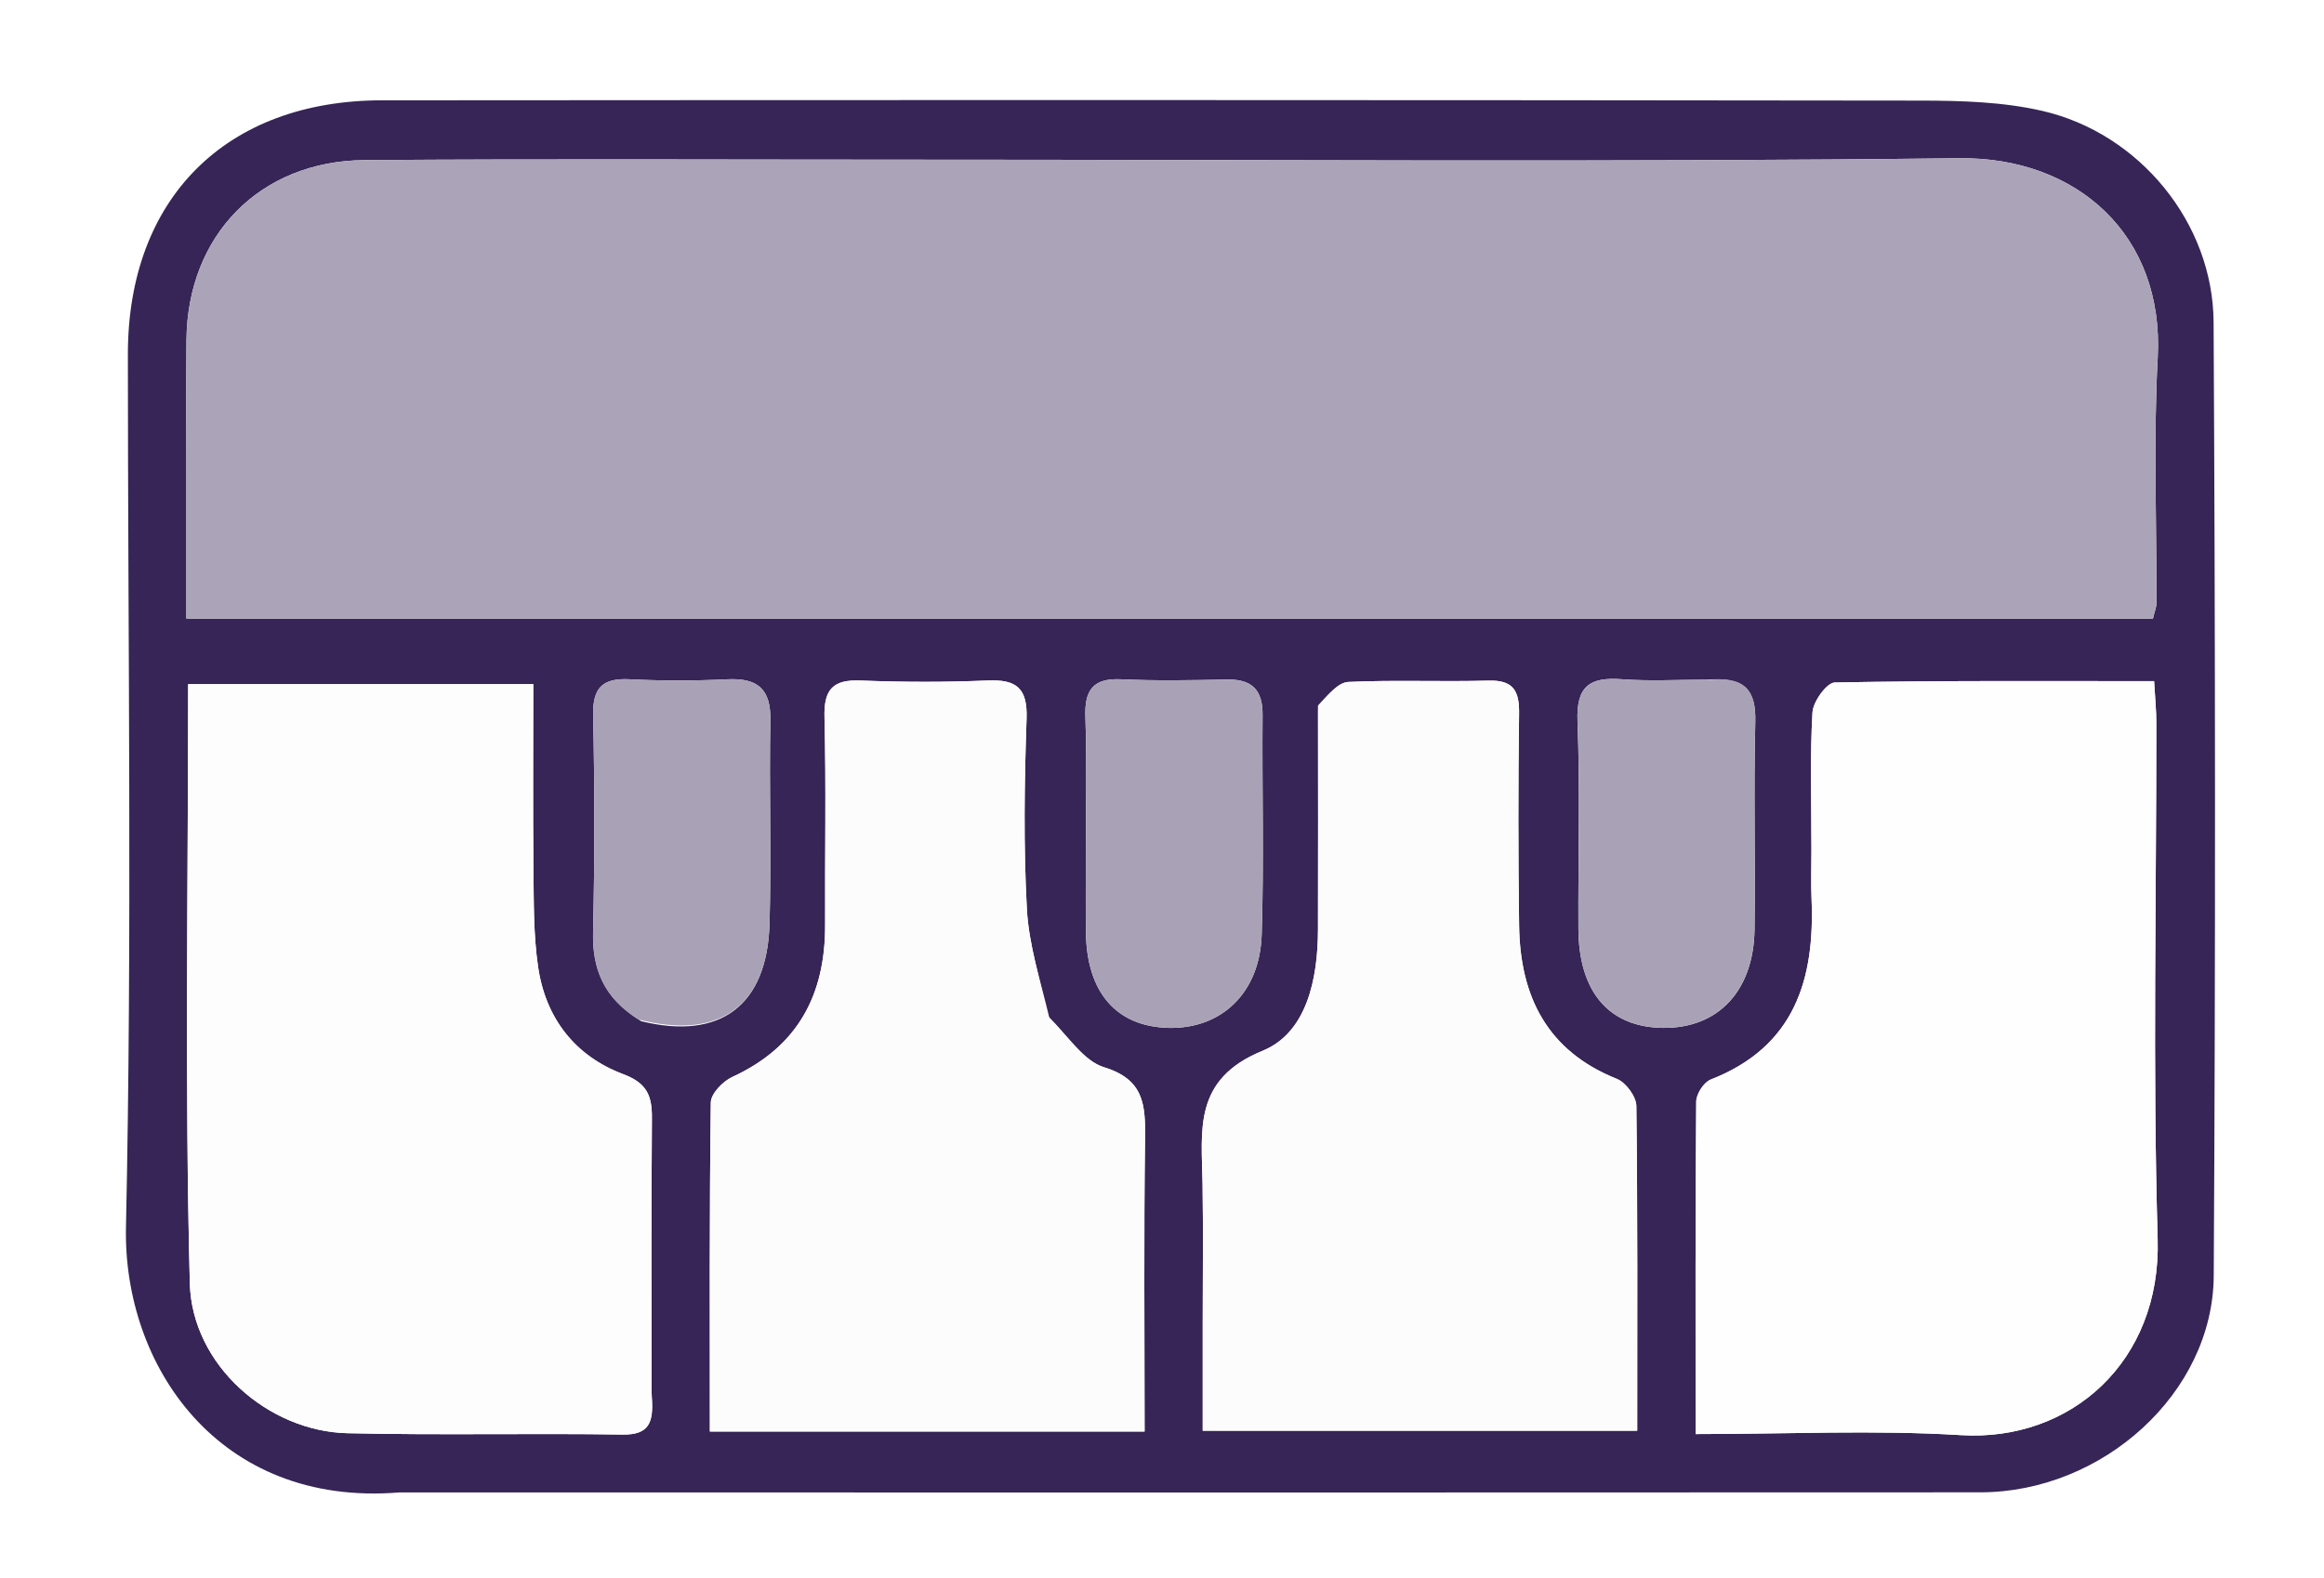
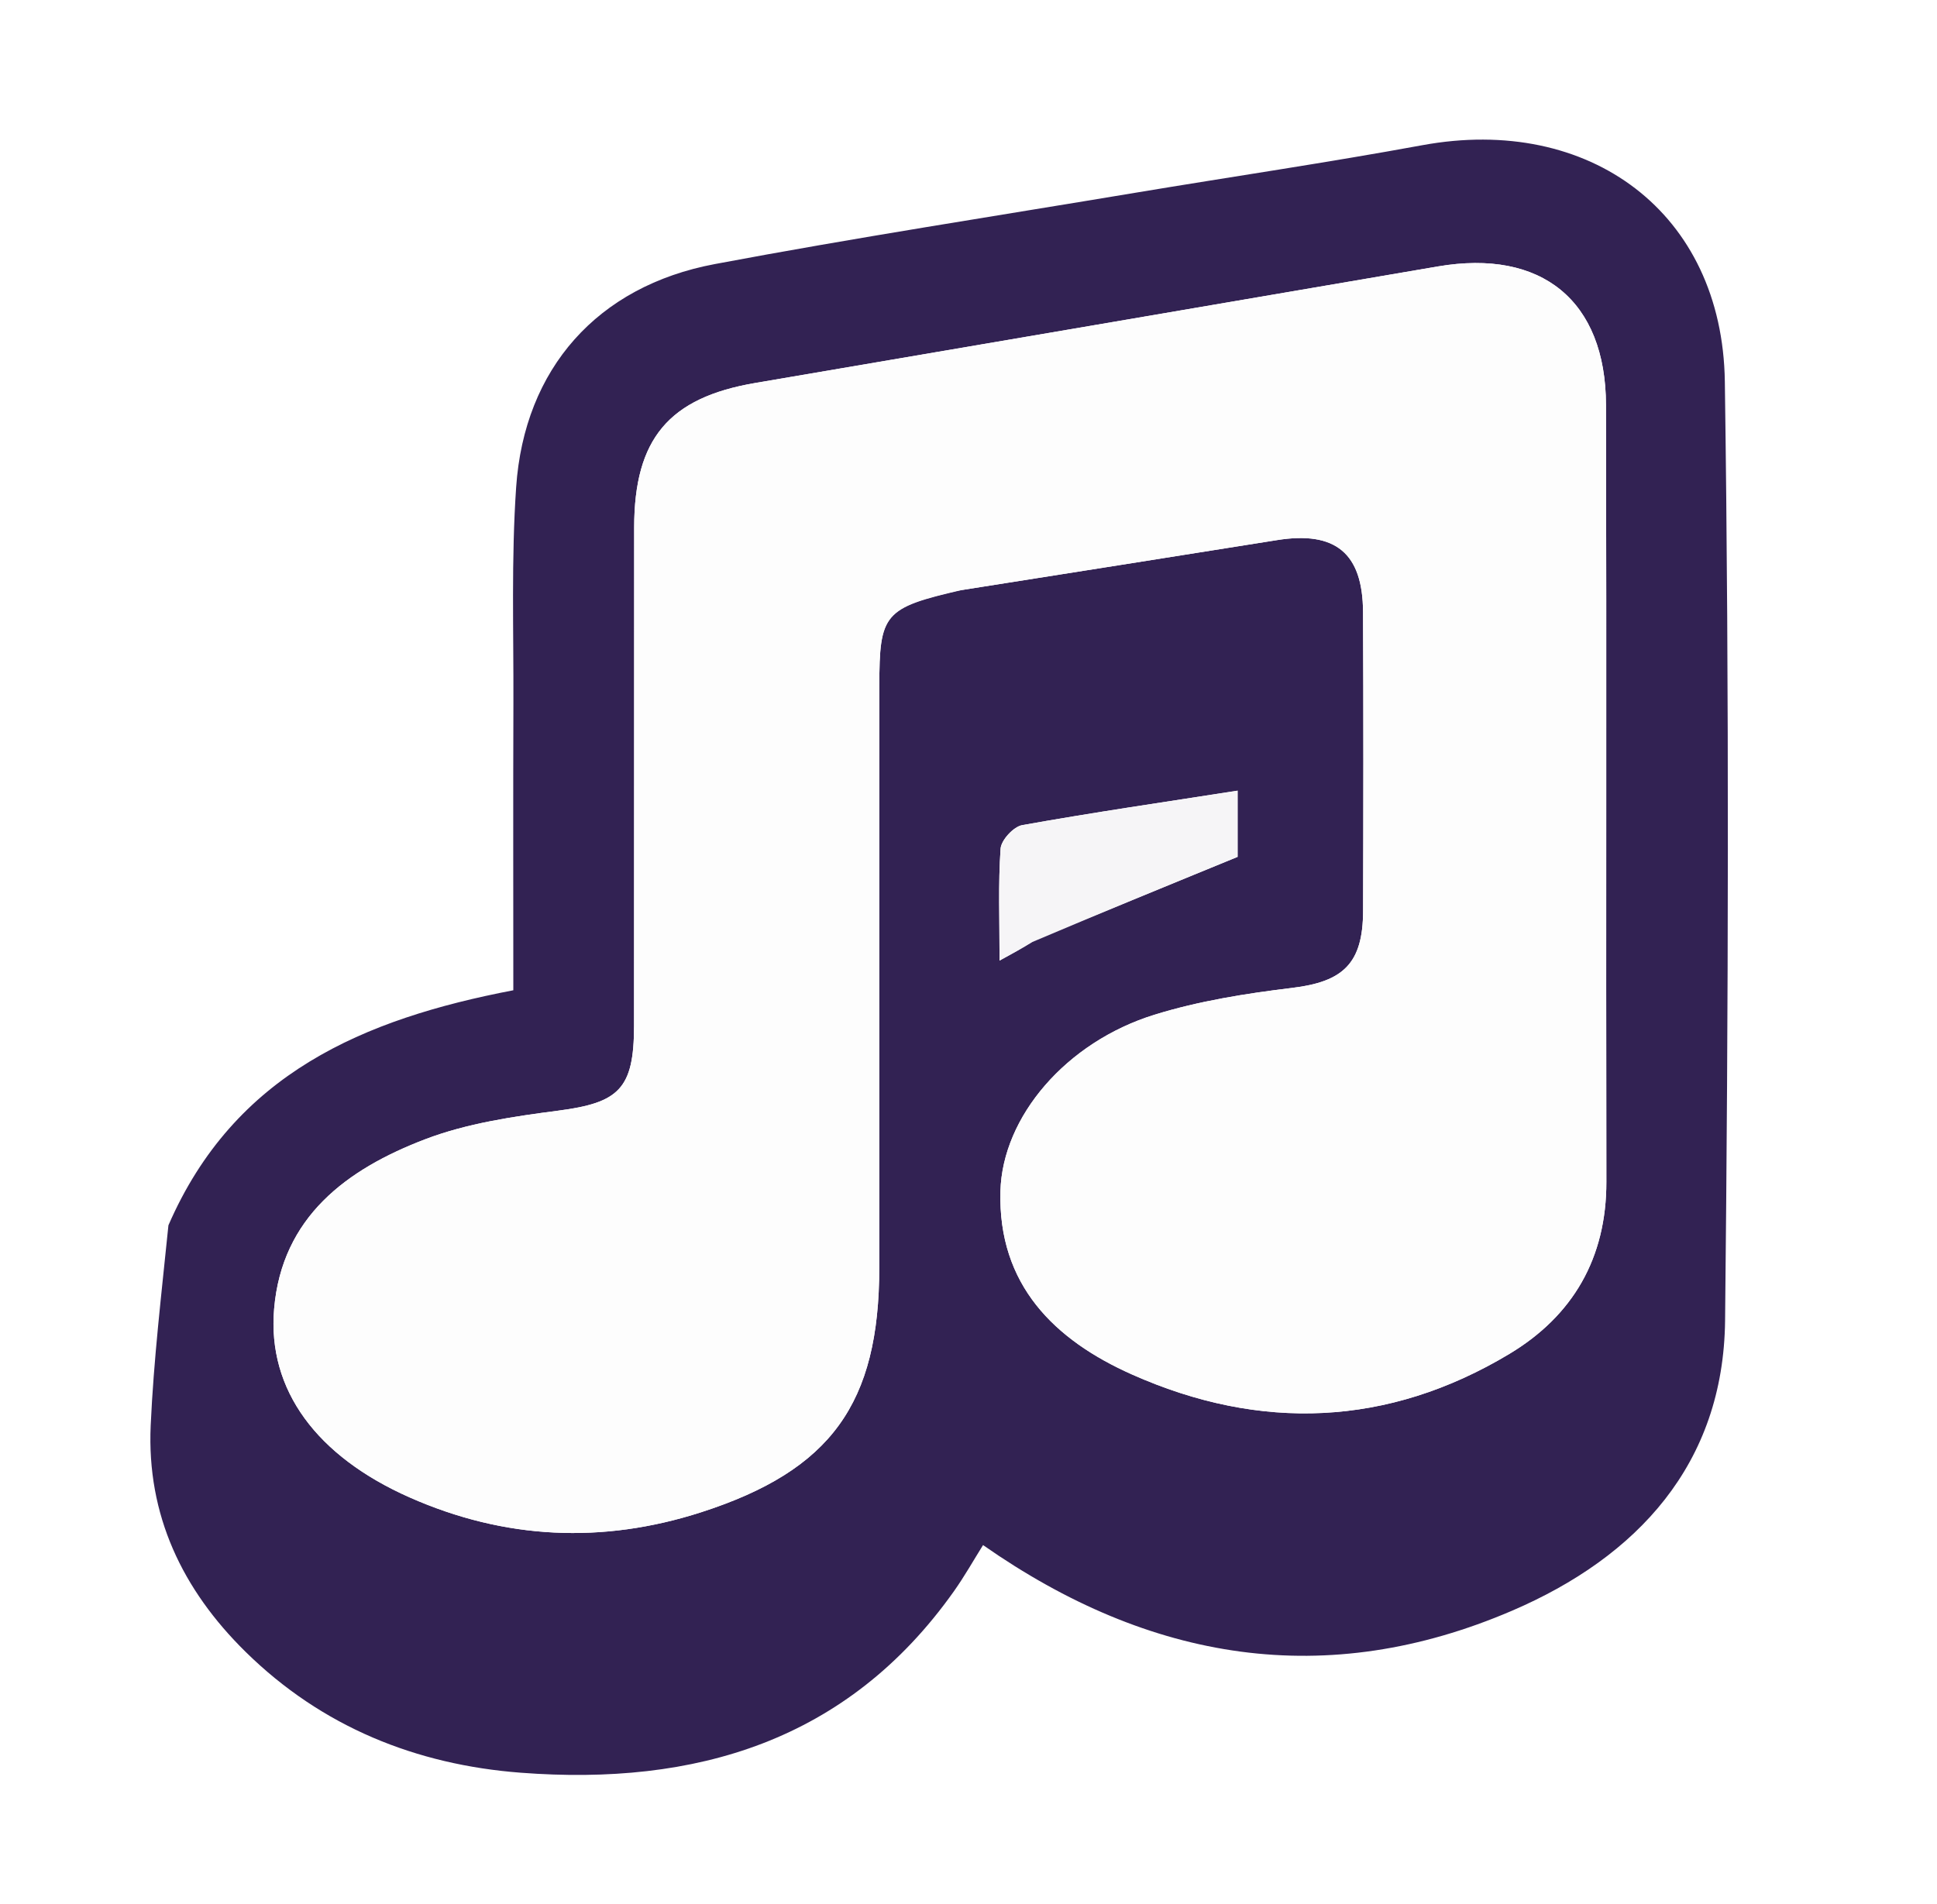
- <svg xmlns="http://www.w3.org/2000/svg" version="1.1" id="Layer_1" x="0px" y="0px" width="100%" viewBox="0 0 274 186" enable-background="new 0 0 274 186" xml:space="preserve">
-   <path fill="#362556" opacity="1" stroke="none" d=" M47.052,176.012  C25.754,177.74 14.503,161.002 14.852,144.719  C15.589,110.415 15.075,76.084 15.077,41.764  C15.079,23.45 26.597,11.845 45.041,11.831  C105.518,11.785 165.994,11.787 226.471,11.864  C231.262,11.87 236.185,12.013 240.817,13.084  C252.238,15.727 260.92,26.286 260.984,38  C261.187,75.484 261.22,112.97 261,150.453  C260.919,164.263 247.926,175.989 233.471,175.998  C180.824,176.033 128.178,176.012 75.532,176.012  C66.202,176.012 56.873,176.012 47.052,176.012 M107.5,18.832  C86.002,18.834 64.504,18.724 43.008,18.882  C30.633,18.973 22.107,27.755 21.986,40.057  C21.936,45.223 21.972,50.389 21.971,55.555  C21.97,61.325 21.971,67.095 21.971,72.952  C99.764,72.952 176.812,72.952 253.833,72.952  C254.035,72.094 254.242,71.623 254.244,71.151  C254.277,61.486 253.879,51.798 254.397,42.16  C255.173,27.74 244.891,18.499 230.984,18.662  C190.161,19.14 149.329,18.832 107.5,18.832 M76.829,164.301  C76.827,153.484 76.78,142.666 76.859,131.849  C76.877,129.251 76.297,127.741 73.494,126.689  C67.803,124.554 64.329,120.082 63.444,114.049  C62.892,110.29 62.936,106.429 62.896,102.612  C62.819,95.366 62.874,88.118 62.874,80.681  C48.914,80.681 35.696,80.681 22.183,80.681  C22.183,104.481 21.774,127.922 22.38,151.336  C22.63,161.022 31.657,168.808 40.952,169.024  C51.764,169.276 62.586,169.02 73.402,169.184  C76.489,169.231 77.124,167.815 76.829,164.301 M213.57,100.48  C213.57,102.311 213.503,104.145 213.581,105.972  C213.99,115.528 211.583,123.454 201.69,127.317  C200.883,127.632 199.994,129.012 199.986,129.905  C199.876,142.831 199.911,155.758 199.911,169.126  C210.644,169.126 220.956,168.624 231.198,169.253  C244.114,170.046 254.812,160.614 254.389,146.127  C253.797,125.838 254.246,105.519 254.231,85.213  C254.23,83.761 254.08,82.31 253.97,80.332  C241.205,80.332 228.758,80.252 216.317,80.49  C215.378,80.508 213.767,82.74 213.692,84.014  C213.39,89.157 213.569,94.327 213.57,100.48 M123.513,119.775  C122.661,115.588 121.296,111.429 121.068,107.209  C120.666,99.742 120.774,92.232 121.034,84.753  C121.159,81.14 119.832,80.113 116.441,80.255  C111.458,80.465 106.453,80.457 101.469,80.258  C98.192,80.127 97.124,81.299 97.207,84.587  C97.412,92.736 97.247,100.893 97.283,109.047  C97.319,117.295 94.083,123.453 86.342,127.009  C85.233,127.519 83.82,128.978 83.806,130.015  C83.633,142.921 83.693,155.83 83.693,168.826  C100.947,168.826 117.668,168.826 134.948,168.826  C134.948,157.097 134.852,145.662 135.001,134.229  C135.051,130.321 134.889,127.31 130.17,125.867  C127.762,125.13 126,122.281 123.513,119.775 M155.399,83.689  C155.398,92.352 155.415,101.015 155.391,109.677  C155.375,115.453 154.071,121.798 148.854,123.928  C140.615,127.292 141.683,133.32 141.783,139.658  C141.87,145.154 141.801,150.652 141.801,156.15  C141.801,160.392 141.801,164.635 141.801,168.731  C159.225,168.731 175.952,168.731 193.028,168.731  C193.028,155.699 193.086,143.062 192.926,130.428  C192.912,129.327 191.693,127.666 190.641,127.245  C182.393,123.945 179.215,117.505 179.103,109.151  C178.991,100.823 178.984,92.491 179.1,84.163  C179.138,81.462 178.421,80.183 175.474,80.268  C169.981,80.427 164.474,80.171 158.988,80.424  C157.751,80.481 156.578,81.921 155.399,83.689 M201.187,80.157  C197.859,80.157 194.516,80.352 191.206,80.105  C187.422,79.824 185.826,80.925 185.988,85.082  C186.305,93.224 186.05,101.387 186.094,109.541  C186.135,116.998 189.707,121.143 196.05,121.223  C202.549,121.305 206.764,116.883 206.86,109.597  C206.968,101.444 206.745,93.285 206.949,85.136  C207.041,81.489 205.827,79.775 201.187,80.157 M128.018,101.486  C128.02,104.311 127.994,107.135 128.03,109.959  C128.118,117.051 131.625,121.081 137.79,121.222  C144.003,121.363 148.535,117.109 148.754,110.227  C149.028,101.597 148.787,92.952 148.857,84.314  C148.881,81.357 147.595,80.082 144.656,80.141  C140.505,80.225 136.344,80.306 132.199,80.112  C128.858,79.955 127.86,81.385 127.968,84.545  C128.149,89.855 128.018,95.176 128.018,101.486 M75.598,120.436  C84.901,122.718 90.452,118.627 90.729,108.932  C90.956,100.951 90.67,92.956 90.828,84.972  C90.902,81.225 89.308,79.936 85.726,80.113  C81.908,80.301 78.066,80.304 74.249,80.11  C71.013,79.945 69.861,81.114 69.932,84.415  C70.116,92.897 70.12,101.389 69.923,109.871  C69.82,114.264 71.134,117.671 75.598,120.436 z" />
-   <path fill="#ABA4B8" opacity="1" stroke="none" d=" M108,18.832  C149.329,18.832 190.161,19.14 230.984,18.662  C244.891,18.499 255.173,27.74 254.397,42.16  C253.879,51.798 254.277,61.486 254.244,71.151  C254.242,71.623 254.035,72.094 253.833,72.952  C176.812,72.952 99.764,72.952 21.971,72.952  C21.971,67.095 21.97,61.325 21.971,55.555  C21.972,50.389 21.936,45.223 21.986,40.057  C22.107,27.755 30.633,18.973 43.008,18.882  C64.504,18.724 86.002,18.834 108,18.832 z" />
-   <path fill="#FDFDFD" opacity="1" stroke="none" d=" M76.828,164.777  C77.124,167.815 76.489,169.231 73.402,169.184  C62.586,169.02 51.764,169.276 40.952,169.024  C31.657,168.808 22.63,161.022 22.38,151.336  C21.774,127.922 22.183,104.481 22.183,80.681  C35.696,80.681 48.914,80.681 62.874,80.681  C62.874,88.118 62.819,95.366 62.896,102.612  C62.936,106.429 62.892,110.29 63.444,114.049  C64.329,120.082 67.803,124.554 73.494,126.689  C76.297,127.741 76.877,129.251 76.859,131.849  C76.78,142.666 76.827,153.484 76.828,164.777 z" />
-   <path fill="#FEFEFE" opacity="1" stroke="none" d=" M213.569,99.983  C213.569,94.327 213.39,89.157 213.692,84.014  C213.767,82.74 215.378,80.508 216.317,80.49  C228.758,80.252 241.205,80.332 253.97,80.332  C254.08,82.31 254.23,83.761 254.231,85.213  C254.246,105.519 253.797,125.838 254.389,146.127  C254.812,160.614 244.114,170.046 231.198,169.253  C220.956,168.624 210.644,169.126 199.911,169.126  C199.911,155.758 199.876,142.831 199.986,129.905  C199.994,129.012 200.883,127.632 201.69,127.317  C211.583,123.454 213.99,115.528 213.581,105.972  C213.503,104.145 213.57,102.311 213.569,99.983 z" />
-   <path fill="#FDFCFD" opacity="1" stroke="none" d=" M123.73,120.081  C126,122.281 127.762,125.13 130.17,125.867  C134.889,127.31 135.051,130.321 135.001,134.229  C134.852,145.662 134.948,157.097 134.948,168.826  C117.668,168.826 100.947,168.826 83.693,168.826  C83.693,155.83 83.633,142.921 83.806,130.015  C83.82,128.978 85.233,127.519 86.342,127.009  C94.083,123.453 97.319,117.295 97.283,109.047  C97.247,100.893 97.412,92.736 97.207,84.587  C97.124,81.299 98.192,80.127 101.469,80.258  C106.453,80.457 111.458,80.465 116.441,80.255  C119.832,80.113 121.159,81.14 121.034,84.753  C120.774,92.232 120.666,99.742 121.068,107.209  C121.296,111.429 122.661,115.588 123.73,120.081 z" />
-   <path fill="#FDFCFD" opacity="1" stroke="none" d=" M155.387,83.207  C156.578,81.921 157.751,80.481 158.988,80.424  C164.474,80.171 169.981,80.427 175.474,80.268  C178.421,80.183 179.138,81.462 179.1,84.163  C178.984,92.491 178.991,100.823 179.103,109.151  C179.215,117.505 182.393,123.945 190.641,127.245  C191.693,127.666 192.912,129.327 192.926,130.428  C193.086,143.062 193.028,155.699 193.028,168.731  C175.952,168.731 159.225,168.731 141.801,168.731  C141.801,164.635 141.801,160.392 141.801,156.15  C141.801,150.652 141.87,145.154 141.783,139.658  C141.683,133.32 140.615,127.292 148.854,123.928  C154.071,121.798 155.375,115.453 155.391,109.677  C155.415,101.015 155.398,92.352 155.387,83.207 z" />
-   <path fill="#A9A2B7" opacity="1" stroke="none" d=" M201.647,80.158  C205.827,79.775 207.041,81.489 206.949,85.136  C206.745,93.285 206.968,101.444 206.86,109.597  C206.764,116.883 202.549,121.305 196.05,121.223  C189.707,121.143 186.135,116.998 186.094,109.541  C186.05,101.387 186.305,93.224 185.988,85.082  C185.826,80.925 187.422,79.824 191.206,80.105  C194.516,80.352 197.859,80.157 201.647,80.158 z" />
-   <path fill="#A9A2B6" opacity="1" stroke="none" d=" M128.018,100.989  C128.018,95.176 128.149,89.855 127.968,84.545  C127.86,81.385 128.858,79.955 132.199,80.112  C136.344,80.306 140.505,80.225 144.656,80.141  C147.595,80.082 148.881,81.357 148.857,84.314  C148.787,92.952 149.028,101.597 148.754,110.227  C148.535,117.109 144.003,121.363 137.79,121.222  C131.625,121.081 128.118,117.051 128.03,109.959  C127.994,107.135 128.02,104.311 128.018,100.989 z" />
-   <path fill="#A9A1B6" opacity="1" stroke="none" d=" M75.255,120.225  C71.134,117.671 69.82,114.264 69.923,109.871  C70.12,101.389 70.116,92.897 69.932,84.415  C69.861,81.114 71.013,79.945 74.249,80.11  C78.066,80.304 81.908,80.301 85.726,80.113  C89.308,79.936 90.902,81.225 90.828,84.972  C90.67,92.956 90.956,100.951 90.729,108.932  C90.452,118.627 84.901,122.718 75.255,120.225 z" />
+ <svg xmlns="http://www.w3.org/2000/svg" version="1.1" id="Layer_1" x="0px" y="0px" width="100%" viewBox="0 0 233 229" enable-background="new 0 0 233 229" xml:space="preserve">
+   <path fill="#322253" opacity="1" stroke="none" d=" M20.26,147.424  C28.189,129.17 43.755,122.599 61.747,119.147  C61.747,107.479 61.716,96.03 61.757,84.583  C61.788,75.923 61.495,67.235 62.088,58.61  C63.069,44.352 71.851,34.432 85.972,31.775  C102.804,28.608 119.742,26.001 136.638,23.181  C148.119,21.264 159.64,19.575 171.085,17.471  C191.197,13.774 207.192,25.567 207.48,45.92  C208.012,83.563 207.905,121.222 207.509,158.868  C207.327,176.18 196.922,187.34 181.881,193.799  C159.563,203.383 138.368,199.972 118.25,185.901  C117.136,187.678 116.035,189.638 114.742,191.463  C101.926,209.556 83.598,214.886 62.655,213.291  C50.066,212.333 38.728,207.788 29.535,198.74  C21.932,191.258 17.643,182.287 18.126,171.515  C18.482,163.59 19.422,155.691 20.26,147.424 M115.664,70.998  C128.316,68.995 140.969,67.008 153.617,64.984  C160.624,63.863 163.923,66.531 163.958,73.624  C164.017,85.619 164.002,97.614 163.965,109.609  C163.946,115.945 161.56,118.124 155.422,118.864  C149.85,119.537 144.213,120.436 138.87,122.091  C128.237,125.385 120.581,134.368 120.341,143.326  C120.039,154.588 126.833,161.223 136.174,165.378  C151.591,172.237 166.948,171.673 181.556,162.903  C189.209,158.308 193.245,151.367 193.228,142.19  C193.172,111.036 193.261,79.883 193.183,48.729  C193.151,36.16 185.43,29.925 172.964,32.058  C145.592,36.743 118.218,41.414 90.843,46.08  C80.467,47.849 76.295,52.782 76.284,63.466  C76.264,83.457 76.294,103.449 76.269,123.44  C76.259,131.023 74.455,132.681 67.143,133.634  C61.734,134.339 56.172,135.151 51.123,137.081  C41.751,140.665 33.917,146.395 32.974,157.481  C32.143,167.255 38.132,175.234 49.272,180.165  C60.713,185.229 72.462,185.777 84.342,181.95  C99.975,176.914 105.765,168.854 105.766,152.506  C105.767,129.182 105.757,105.859 105.773,82.536  C105.779,73.819 106.339,73.15 115.664,70.998 M124.487,113.092  C132.522,109.798 140.557,106.504 148.87,103.096  C148.87,101.111 148.87,98.193 148.87,95.131  C139.984,96.515 131.448,97.759 122.961,99.278  C121.918,99.465 120.432,101.076 120.36,102.111  C120.064,106.341 120.236,110.604 120.236,115.573  C121.979,114.622 122.935,114.101 124.487,113.092 z" />
+   <path fill="#FDFDFD" opacity="1" stroke="none" d=" M115.247,71.06  C106.339,73.15 105.779,73.819 105.773,82.536  C105.757,105.859 105.767,129.182 105.766,152.506  C105.765,168.854 99.975,176.914 84.342,181.95  C72.462,185.777 60.713,185.229 49.272,180.165  C38.132,175.234 32.143,167.255 32.974,157.481  C33.917,146.395 41.751,140.665 51.123,137.081  C56.172,135.151 61.734,134.339 67.143,133.634  C74.455,132.681 76.259,131.023 76.269,123.44  C76.294,103.449 76.264,83.457 76.284,63.466  C76.295,52.782 80.467,47.849 90.843,46.08  C118.218,41.414 145.592,36.743 172.964,32.058  C185.43,29.925 193.151,36.16 193.183,48.729  C193.261,79.883 193.172,111.036 193.228,142.19  C193.245,151.367 189.209,158.308 181.556,162.903  C166.948,171.673 151.591,172.237 136.174,165.378  C126.833,161.223 120.039,154.588 120.341,143.326  C120.581,134.368 128.237,125.385 138.87,122.091  C144.213,120.436 149.85,119.537 155.422,118.864  C161.56,118.124 163.946,115.945 163.965,109.609  C164.002,97.614 164.017,85.619 163.958,73.624  C163.923,66.531 160.624,63.863 153.617,64.984  C140.969,67.008 128.316,68.995 115.247,71.06 z" />
+   <path fill="#F6F5F7" opacity="1" stroke="none" d=" M124.189,113.336  C122.935,114.101 121.979,114.622 120.236,115.573  C120.236,110.604 120.064,106.341 120.36,102.111  C120.432,101.076 121.918,99.465 122.961,99.278  C131.448,97.759 139.984,96.515 148.87,95.131  C148.87,98.193 148.87,101.111 148.87,103.096  C140.557,106.504 132.522,109.798 124.189,113.336 z" />
</svg>
